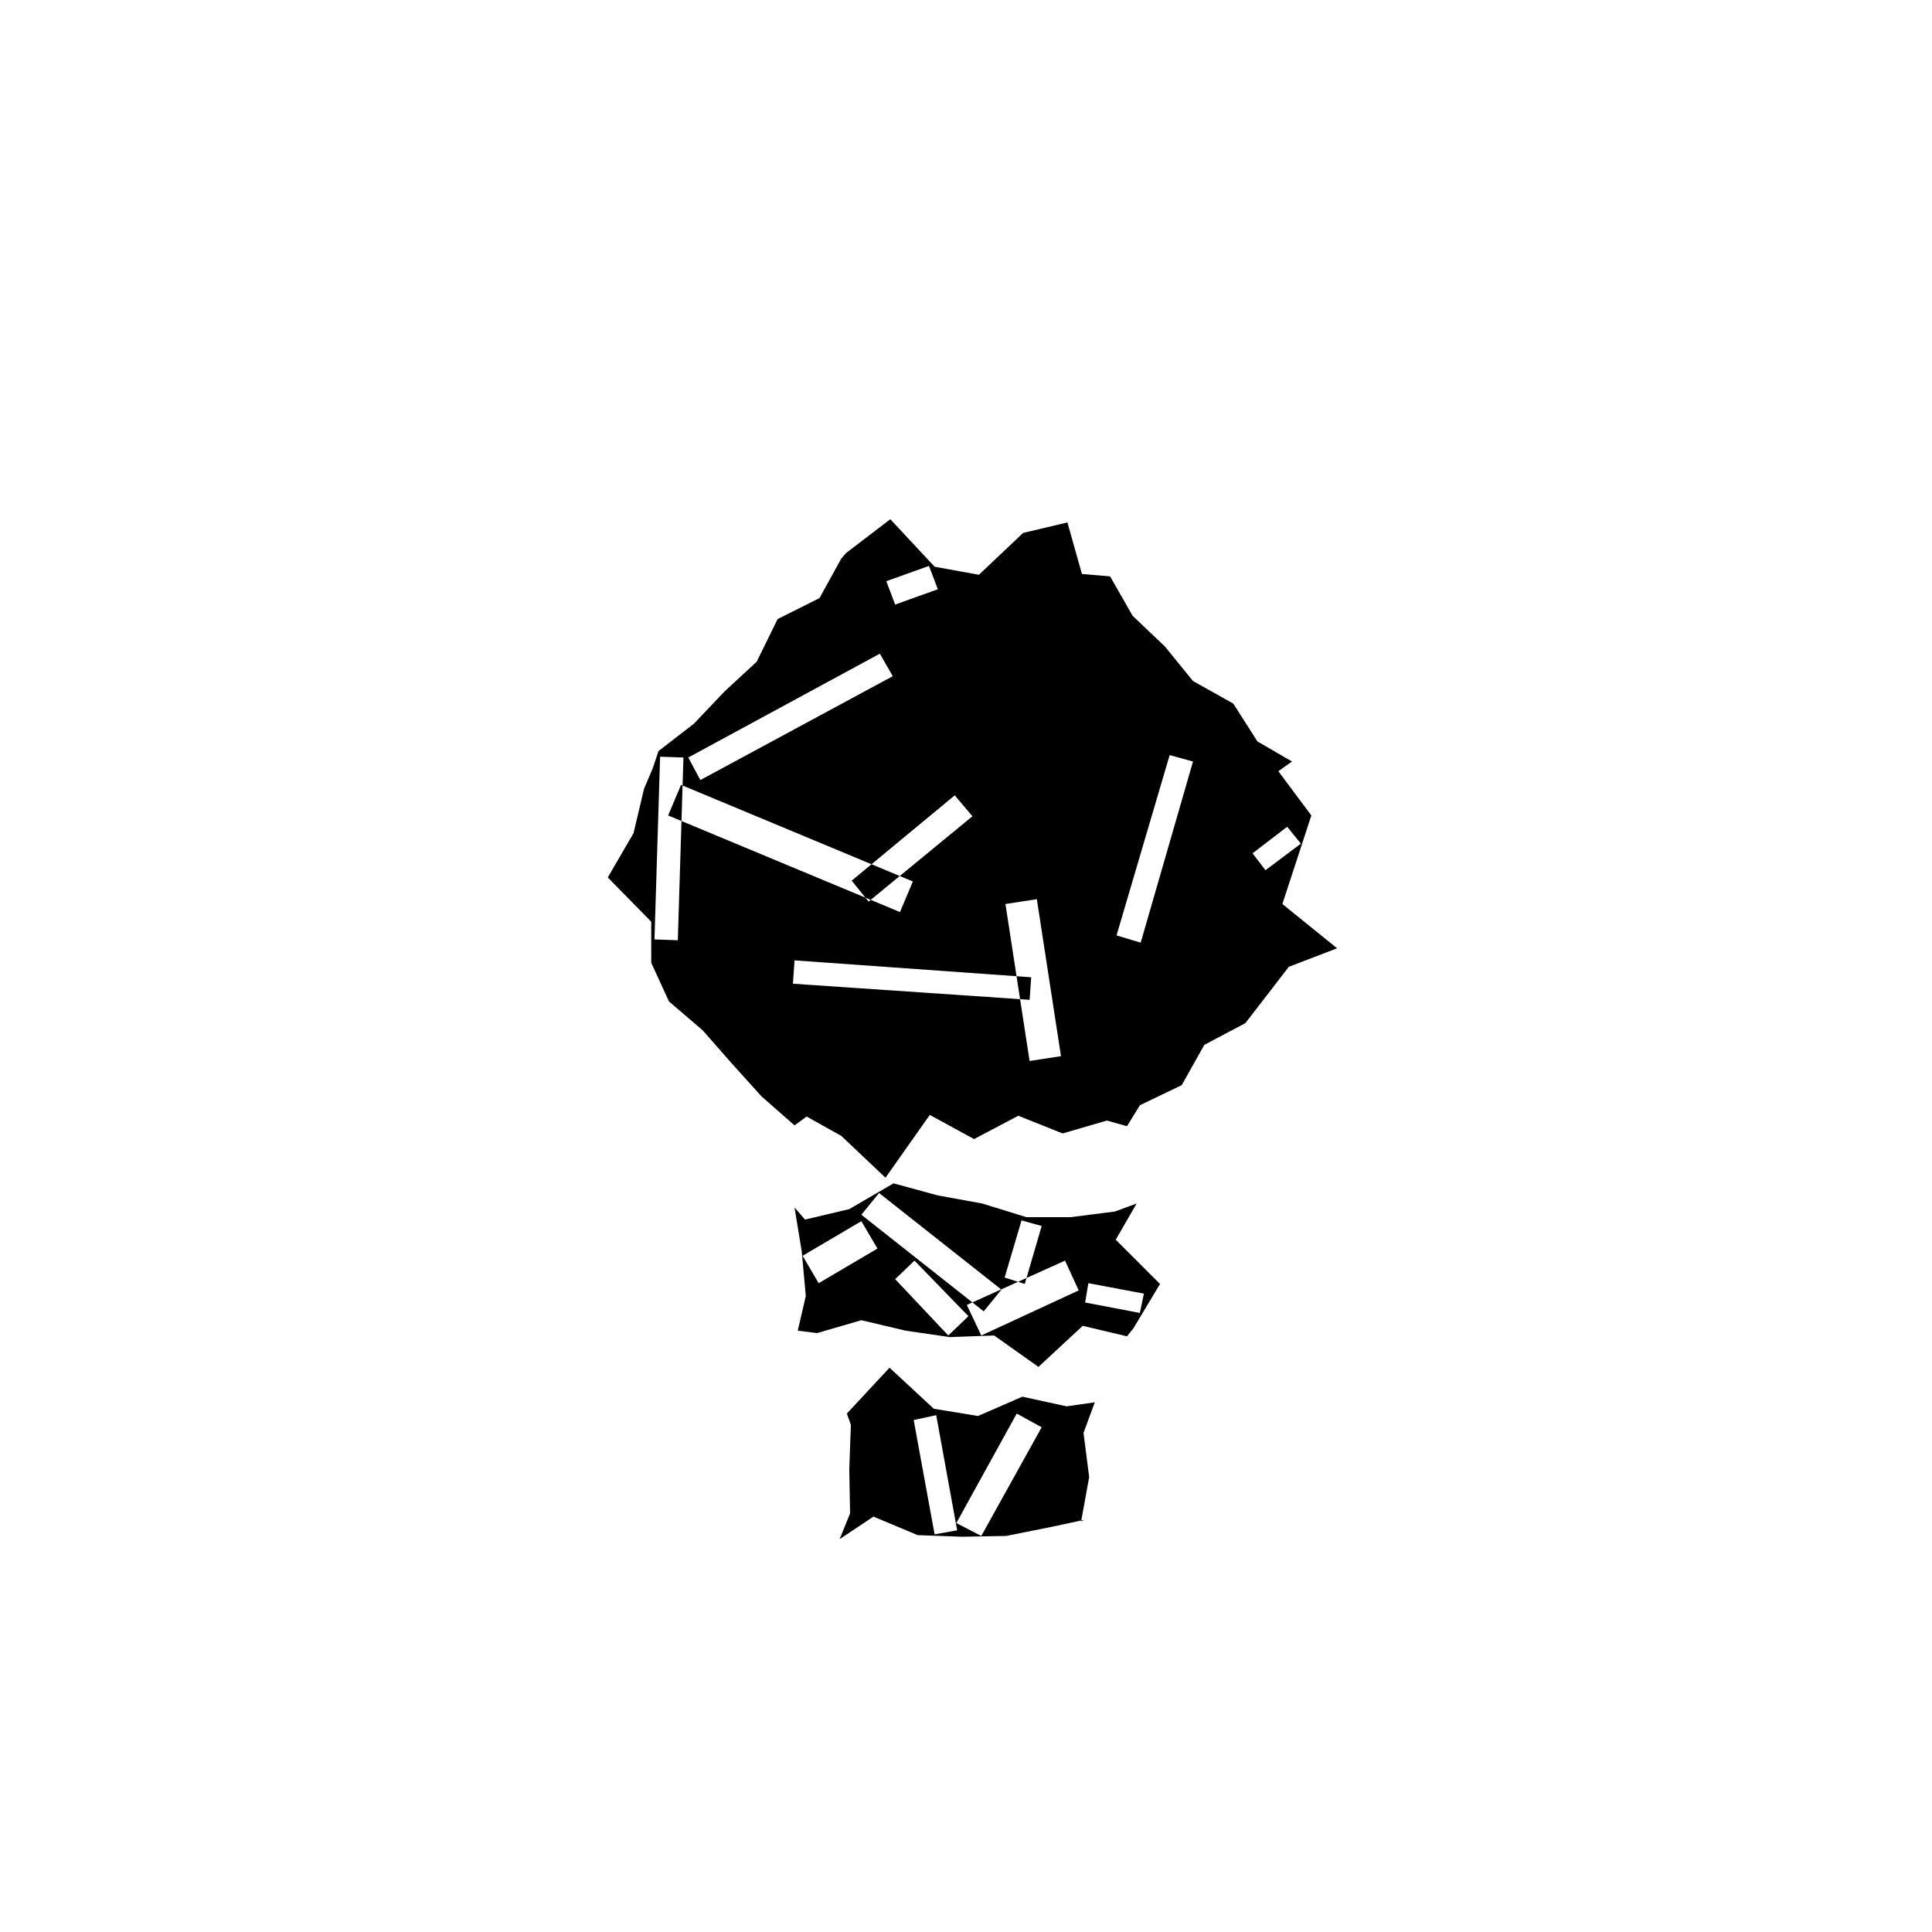
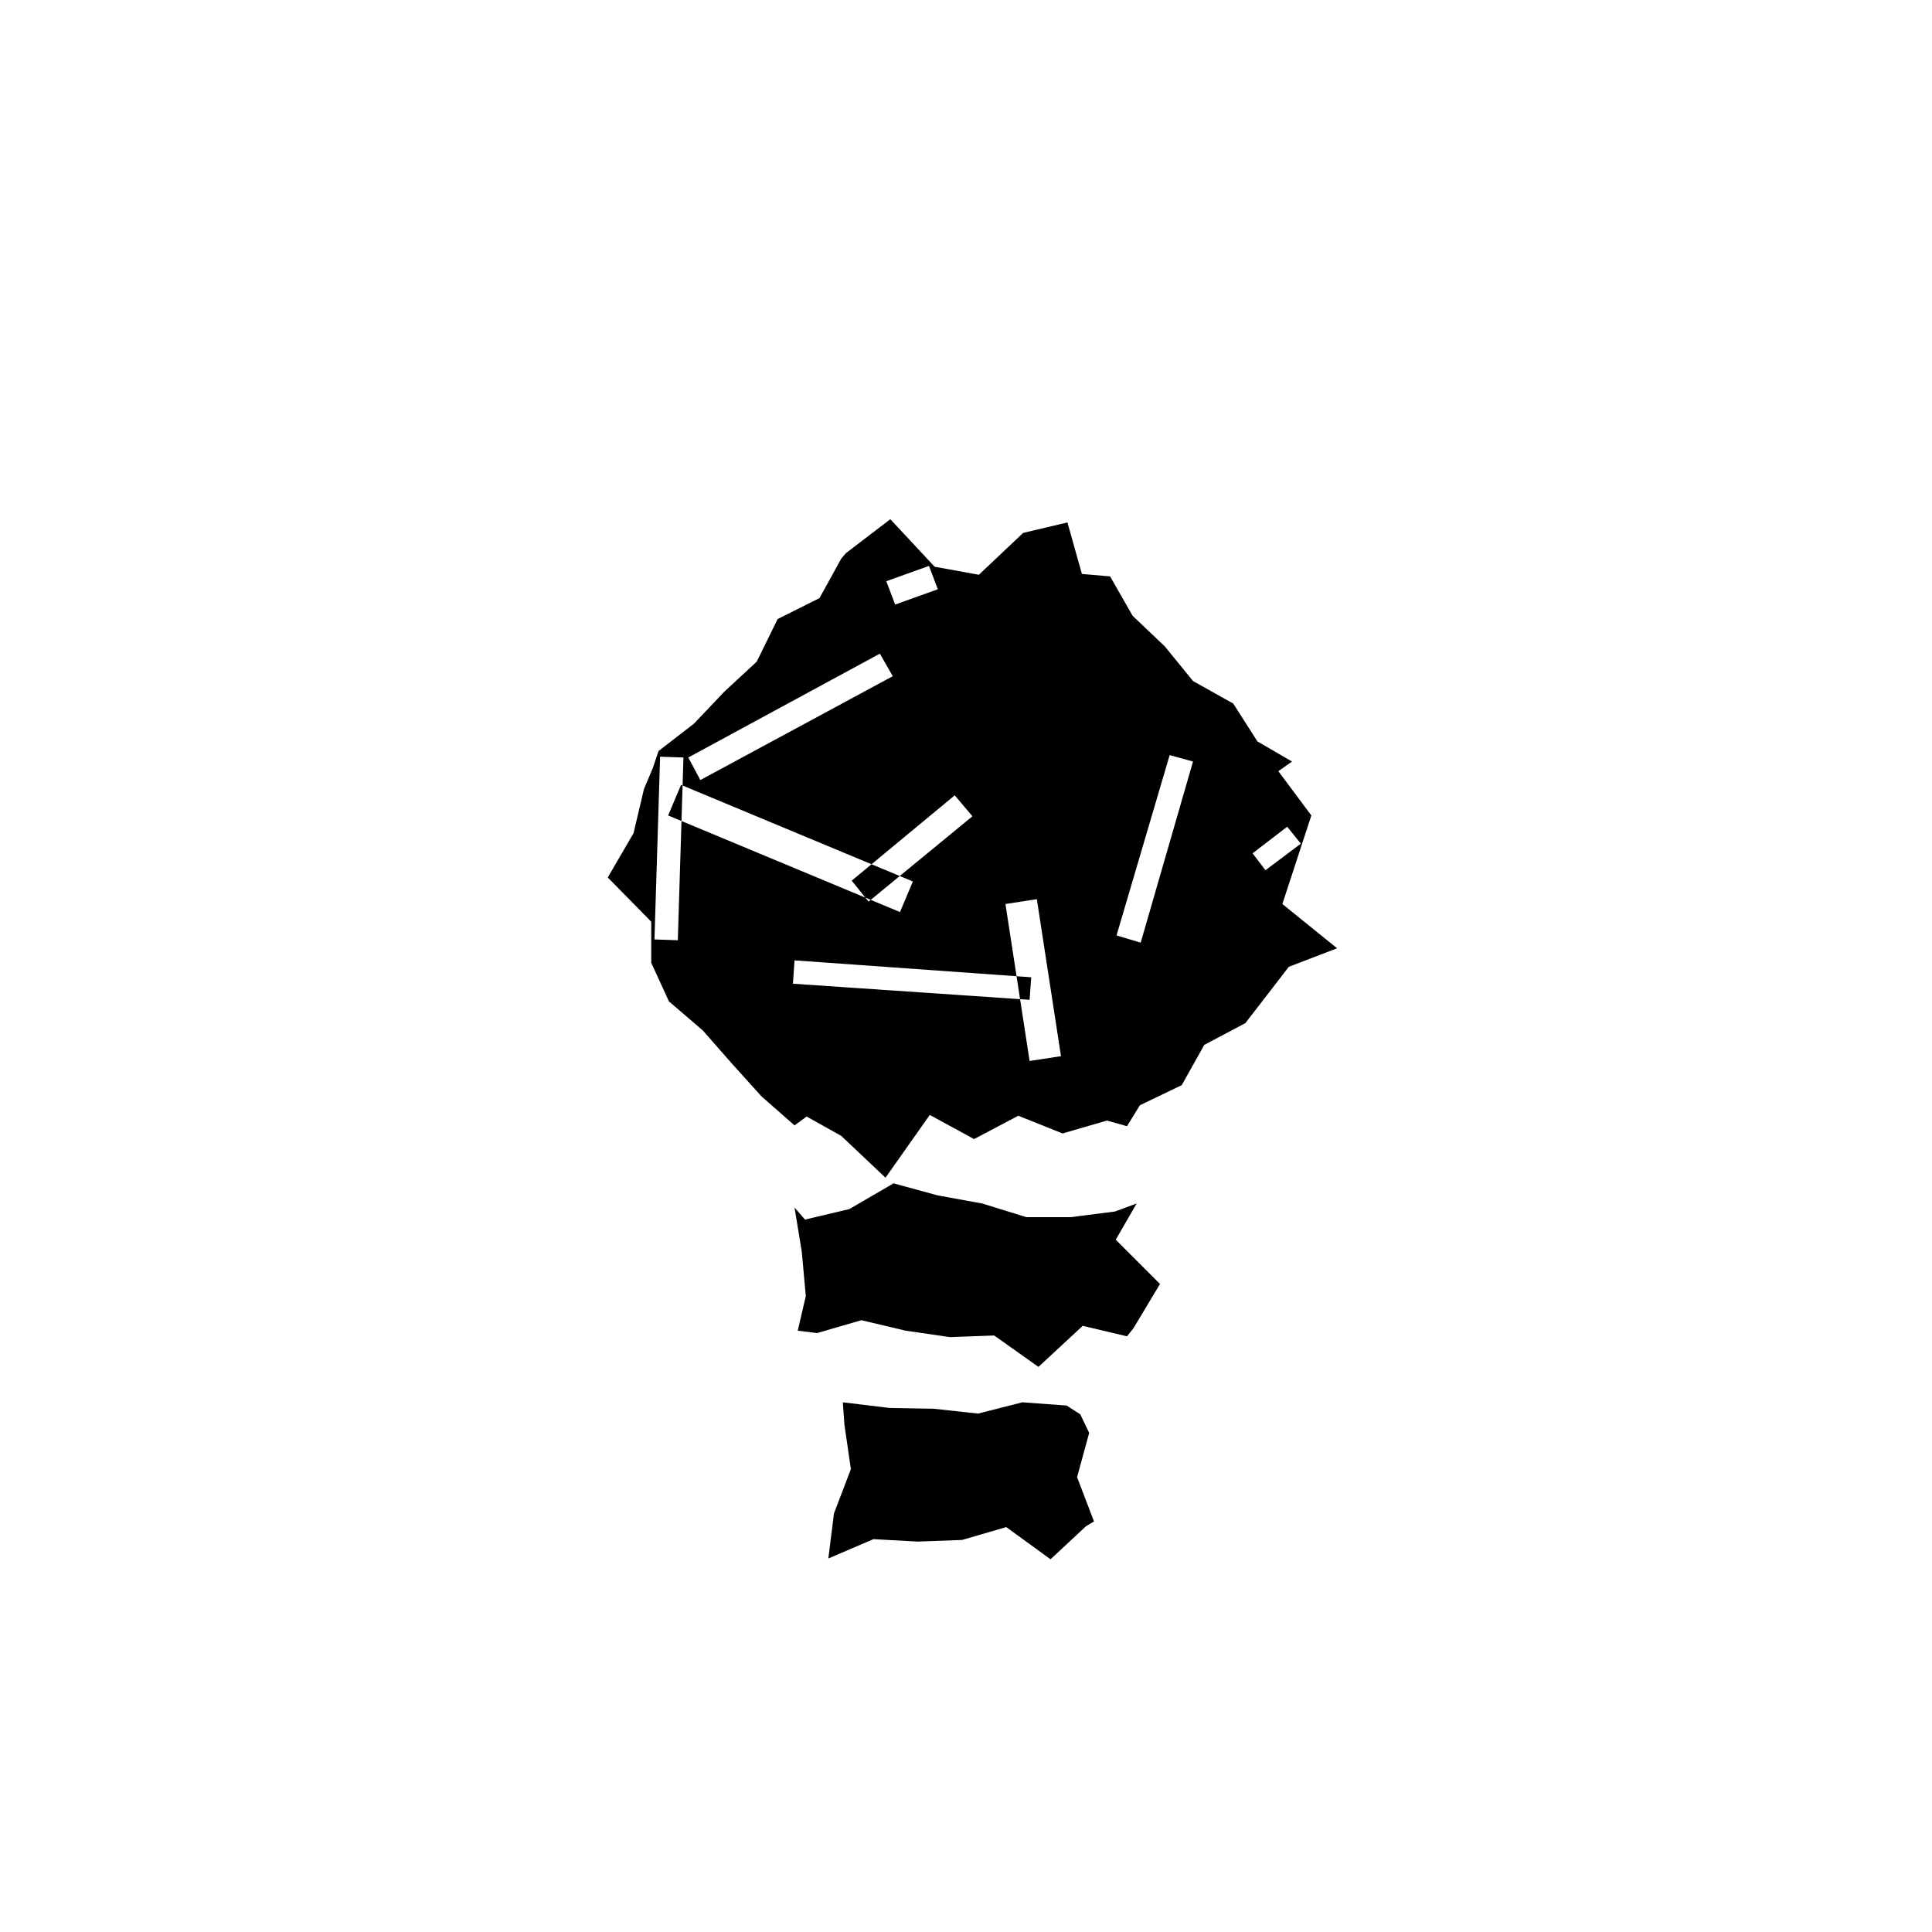
<svg xmlns="http://www.w3.org/2000/svg" viewBox="0 0 24 24" fill="currentColor" stroke="none">
  <path d="M8.09 11.96L8.09 11.45L7.55 10.9L7.87 10.35L8 9.8L8.11 9.54L8.18 9.33L8.62 8.99L9 8.59L9.4 8.22L9.66 7.69L10.18 7.43L10.45 6.94L10.51 6.87L11.06 6.45L11.61 7.04L12.16 7.14L12.71 6.62L13.26 6.49L13.44 7.13L13.79 7.16L14.07 7.65L14.47 8.03L14.82 8.46L15.32 8.74L15.62 9.21L16.05 9.46L15.88 9.58L16.29 10.13L16.11 10.68L15.93 11.23L16.61 11.78L16.01 12.01L15.81 12.27L15.47 12.71L14.96 12.98L14.68 13.48L14.16 13.73L14 13.99L13.75 13.92L13.2 14.08L12.65 13.86L12.1 14.15L11.55 13.85L11 14.63L10.45 14.11L10.02 13.87L9.87 13.98L9.46 13.62L9.09 13.21L8.73 12.8L8.31 12.44ZM9.85 12.22L12.79 12.42L12.81 12.14L9.87 11.93ZM15.99 10.27L15.56 10.6L15.72 10.81L16.16 10.48ZM14.53 9.38L13.87 11.62L14.17 11.71L14.82 9.46ZM11.86 9.88L10.58 10.94L10.79 11.2L12.08 10.14ZM8.2 9.4L8.13 11.67L8.42 11.68L8.49 9.41ZM11.54 7.03L11.01 7.22L11.12 7.51L11.65 7.32ZM10.93 8.12L8.55 9.41L8.7 9.69L11.09 8.4ZM12.49 11.23L12.79 13.18L13.18 13.12L12.88 11.17ZM8.3 10.13L11.18 11.33L11.34 10.95L8.46 9.75Z" />
-   <path d="M10 15.15L10.55 15.02L11.1 14.7L11.65 14.85L12.2 14.95L12.75 15.12L13.3 15.12L13.85 15.05L14.12 14.95L13.86 15.4L14.41 15.95L14.08 16.5L14 16.6L13.45 16.47L12.9 16.98L12.35 16.59L11.8 16.61L11.25 16.53L10.7 16.4L10.15 16.56L9.91 16.53L10.01 16.1L9.96 15.55L9.87 15ZM10.7 15.17L9.97 15.6L10.17 15.94L10.9 15.51ZM10.7 15.09L12.22 16.29L12.44 16.02L10.92 14.82ZM11.12 15.89L11.78 16.59L12.03 16.35L11.36 15.66ZM13.23 15.66L12.01 16.21L12.19 16.59L13.4 16.03ZM13.48 16.18L14.16 16.31L14.21 16.07L13.52 15.94ZM12.69 15.16L12.48 15.87L12.73 15.95L12.94 15.23Z" />
-   <path d="M10.52 17.56L11.05 16.99L11.6 17.5L12.15 17.59L12.7 17.35L13.25 17.47L13.6 17.42L13.46 17.8L13.53 18.35L13.43 18.9L13.47 18.88L13.05 18.97L12.5 19.08L11.95 19.09L11.4 19.07L10.85 18.84L10.43 19.12L10.56 18.8L10.55 18.25L10.57 17.7ZM11.35 17.64L11.61 19.06L11.89 19.01L11.63 17.58ZM12.63 17.56L11.88 18.92L12.19 19.08L12.94 17.73Z" />
+   <path d="M10 15.15L10.55 15.02L11.1 14.7L11.65 14.85L12.2 14.95L12.75 15.12L13.3 15.12L13.85 15.05L14.12 14.95L13.86 15.4L14.41 15.95L14.08 16.5L14 16.6L13.45 16.47L12.9 16.98L12.35 16.59L11.8 16.61L11.25 16.53L10.7 16.4L10.15 16.56L9.91 16.53L10.01 16.1L9.96 15.55L9.87 15Z" />
+   <path d="M10.47 17.42L11.05 17.49L11.6 17.5L12.15 17.56L12.7 17.42L13.25 17.46L13.42 17.57L13.53 17.8L13.38 18.35L13.59 18.9L13.49 18.96L13.05 19.37L12.5 18.97L11.95 19.13L11.4 19.15L10.85 19.12L10.29 19.36L10.36 18.8L10.57 18.25L10.49 17.7Z" />
</svg>
